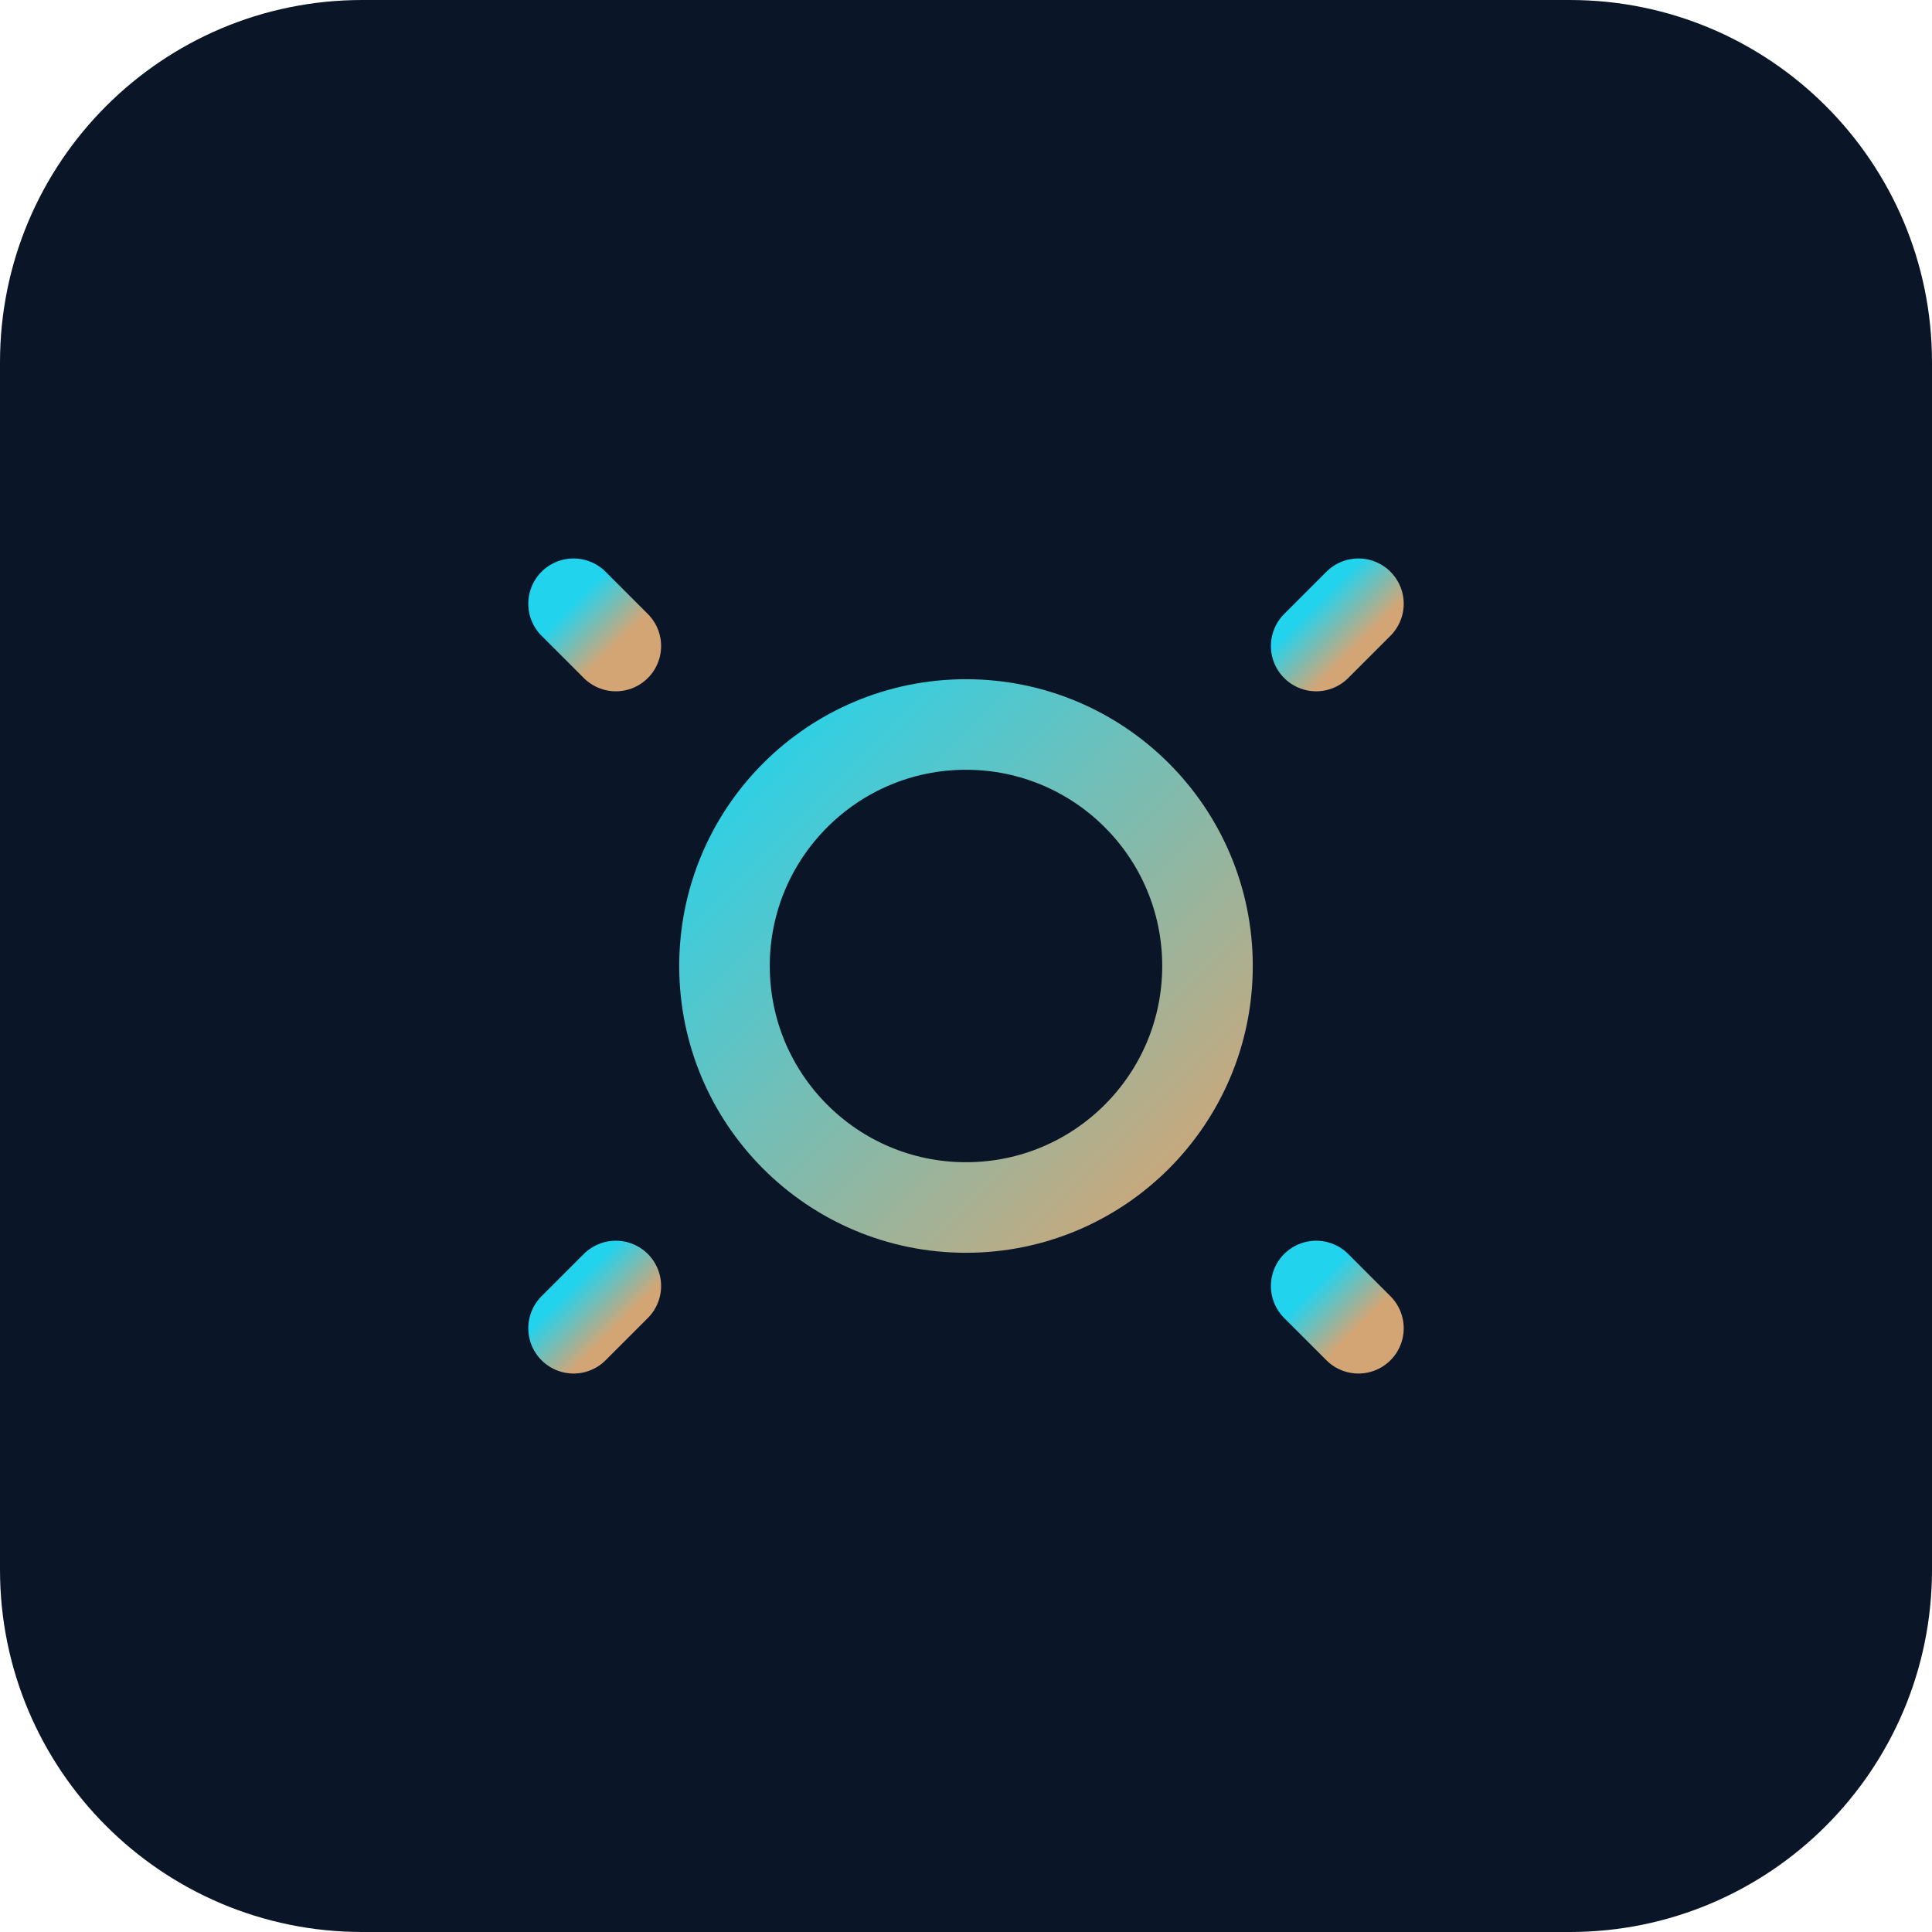
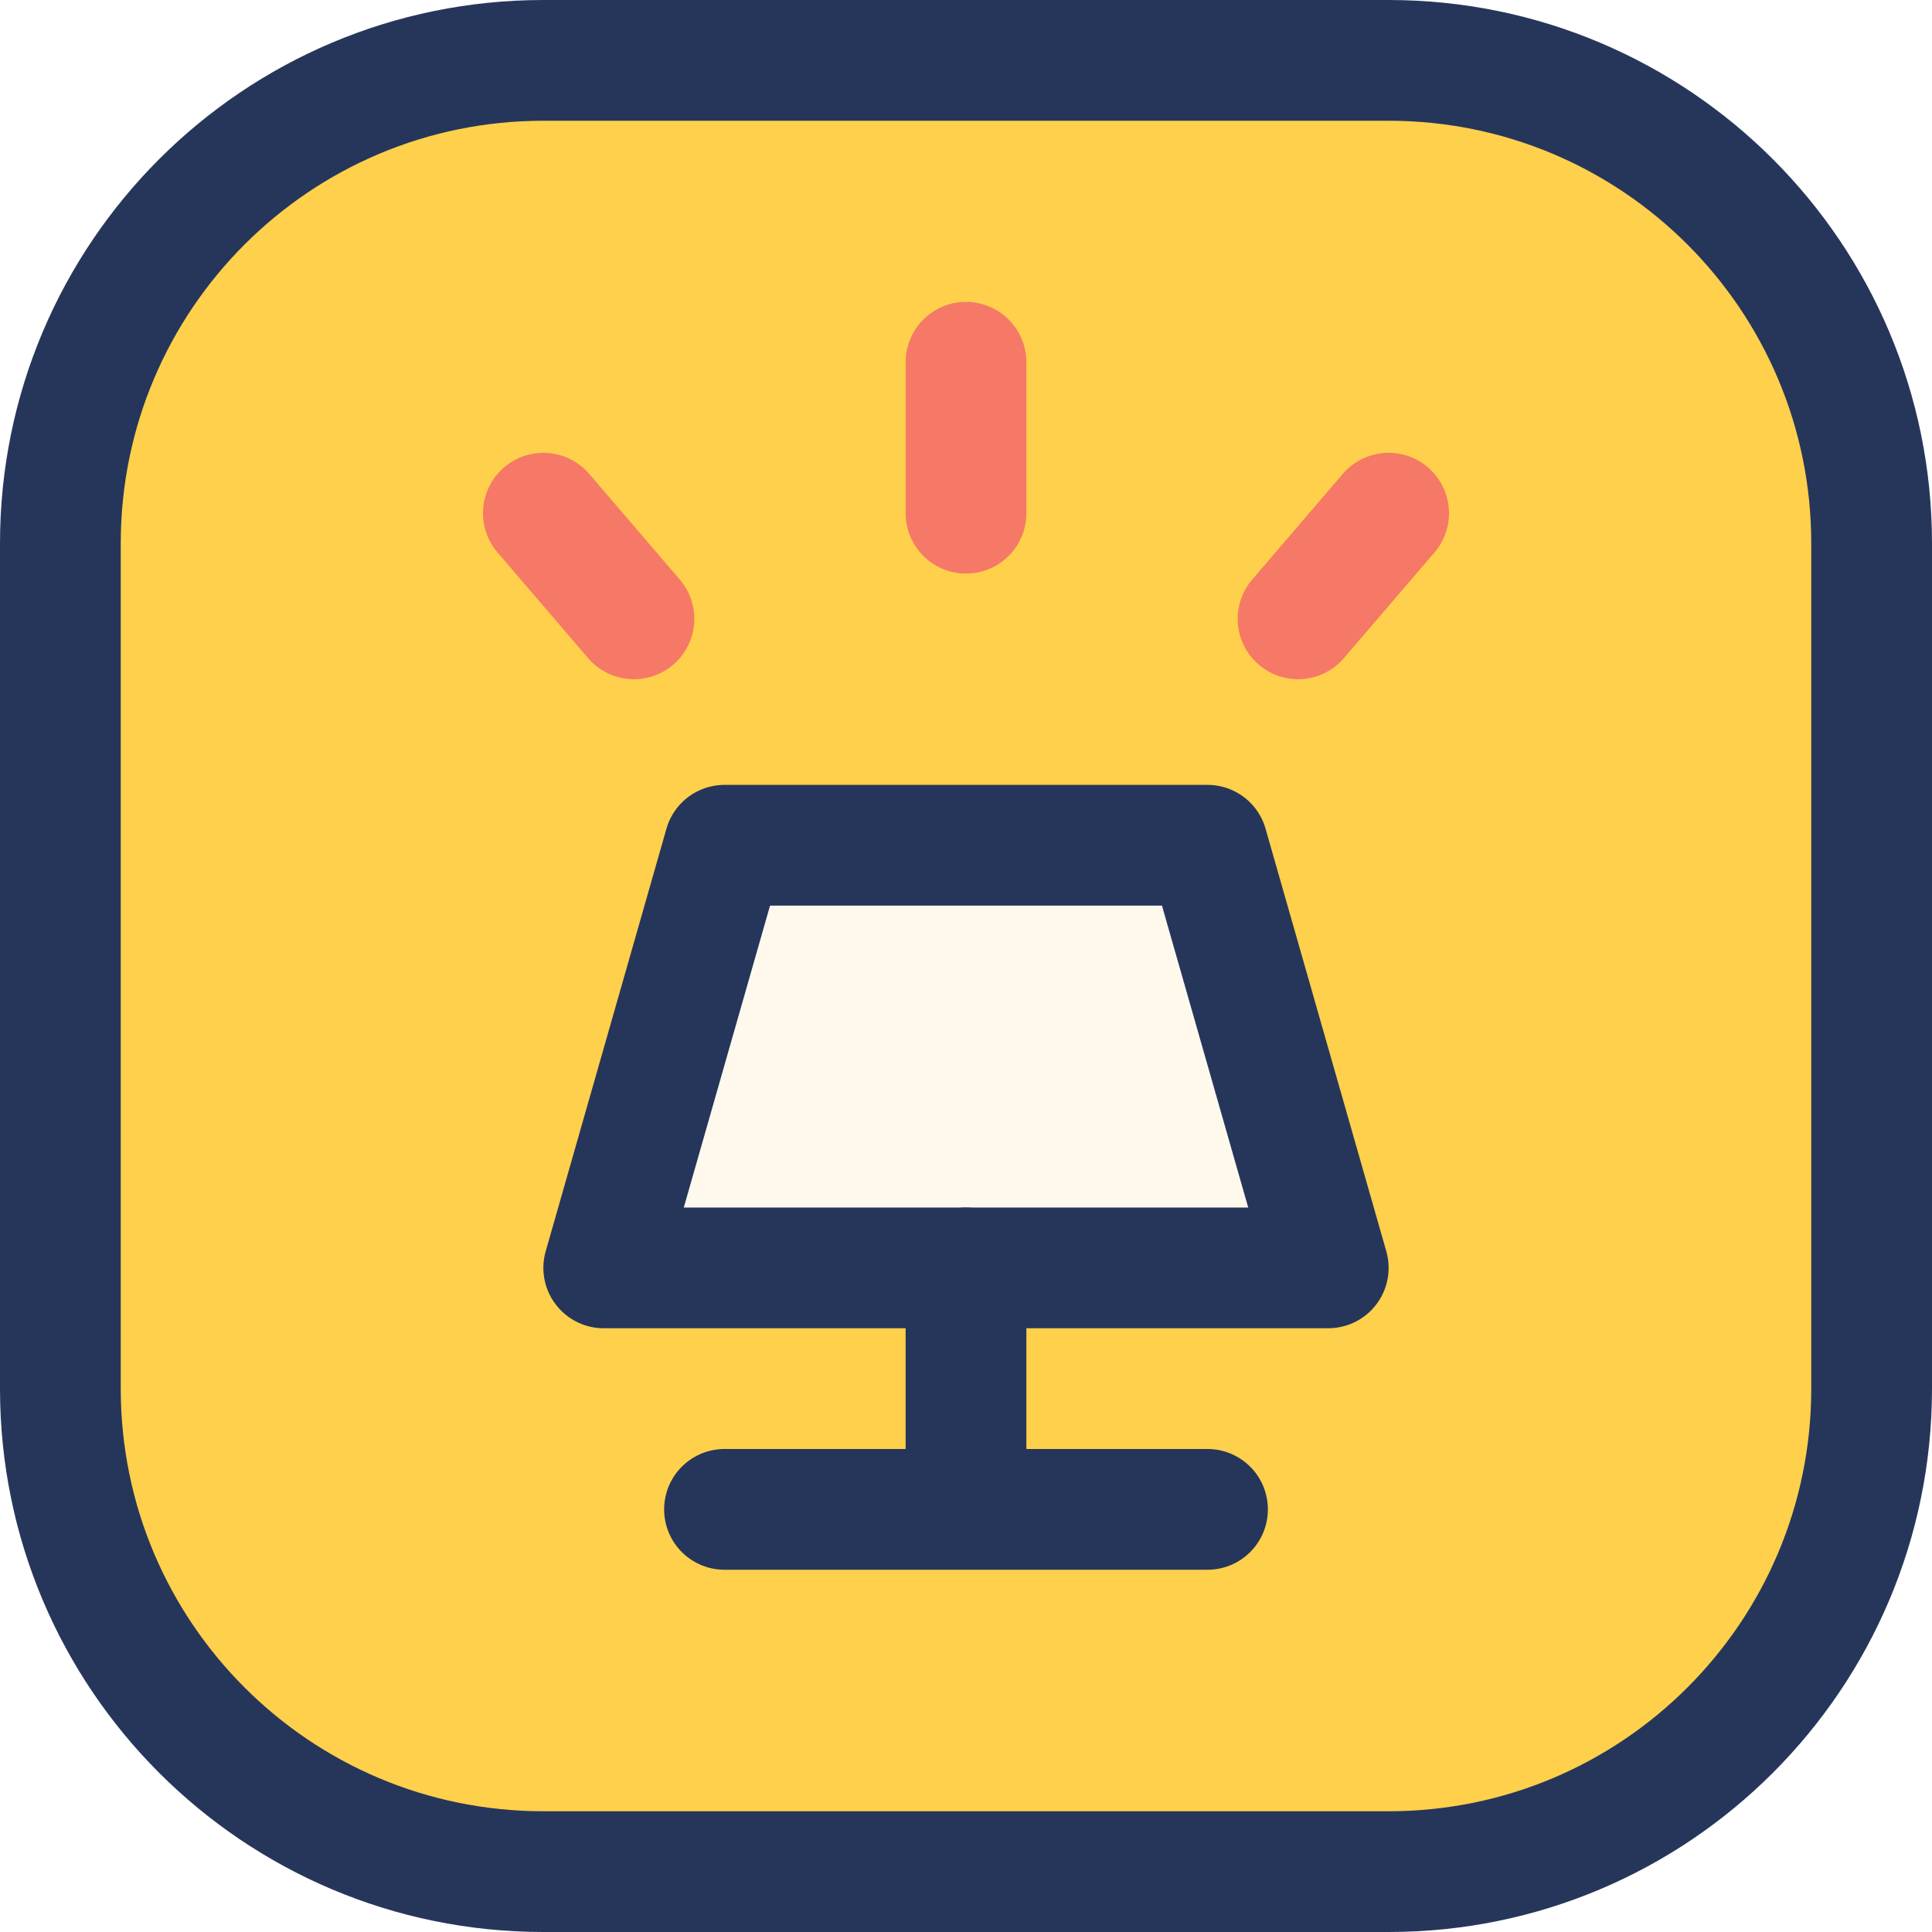
- <svg xmlns="http://www.w3.org/2000/svg" viewBox="0 0 32 32">
-   <defs>
-     <linearGradient id="lampGradient" x1="0%" y1="0%" x2="100%" y2="100%">
-       <stop offset="0%" style="stop-color:#22d3ee" />
-       <stop offset="100%" style="stop-color:#d4a574" />
-     </linearGradient>
-   </defs>
-   <rect width="32" height="32" rx="6" fill="#0a1628" />
-   <g fill="none" stroke="url(#lampGradient)" stroke-width="1.5" stroke-linecap="round" stroke-linejoin="round">
-     <path d="M16 8v1" />
-     <path d="M16 23v1" />
-     <path d="M9.5 10l.7.7" />
-     <path d="M21.8 21.3l.7.7" />
-     <path d="M8 16h1" />
-     <path d="M23 16h1" />
-     <path d="M9.5 22l.7-.7" />
-     <path d="M21.8 10.7l.7-.7" />
-     <circle cx="16" cy="16" r="4" />
-   </g>
+ <svg xmlns="http://www.w3.org/2000/svg" viewBox="0 0 64 64">
+   <rect x="2" y="2" width="60" height="60" rx="16" fill="#ffd04b" stroke="#26365b" stroke-width="4" />
+   <path d="M20 42h24l-4-14H24z" fill="#fff9ed" stroke="#26365b" stroke-width="4" stroke-linejoin="round" />
+   <path d="M32 42v8M24 50h16" stroke="#26365b" stroke-width="4" stroke-linecap="round" />
+   <path d="M32 12v5M18 17l3 3.5M46 17l-3 3.5" stroke="#f57966" stroke-width="4" stroke-linecap="round" />
</svg>
